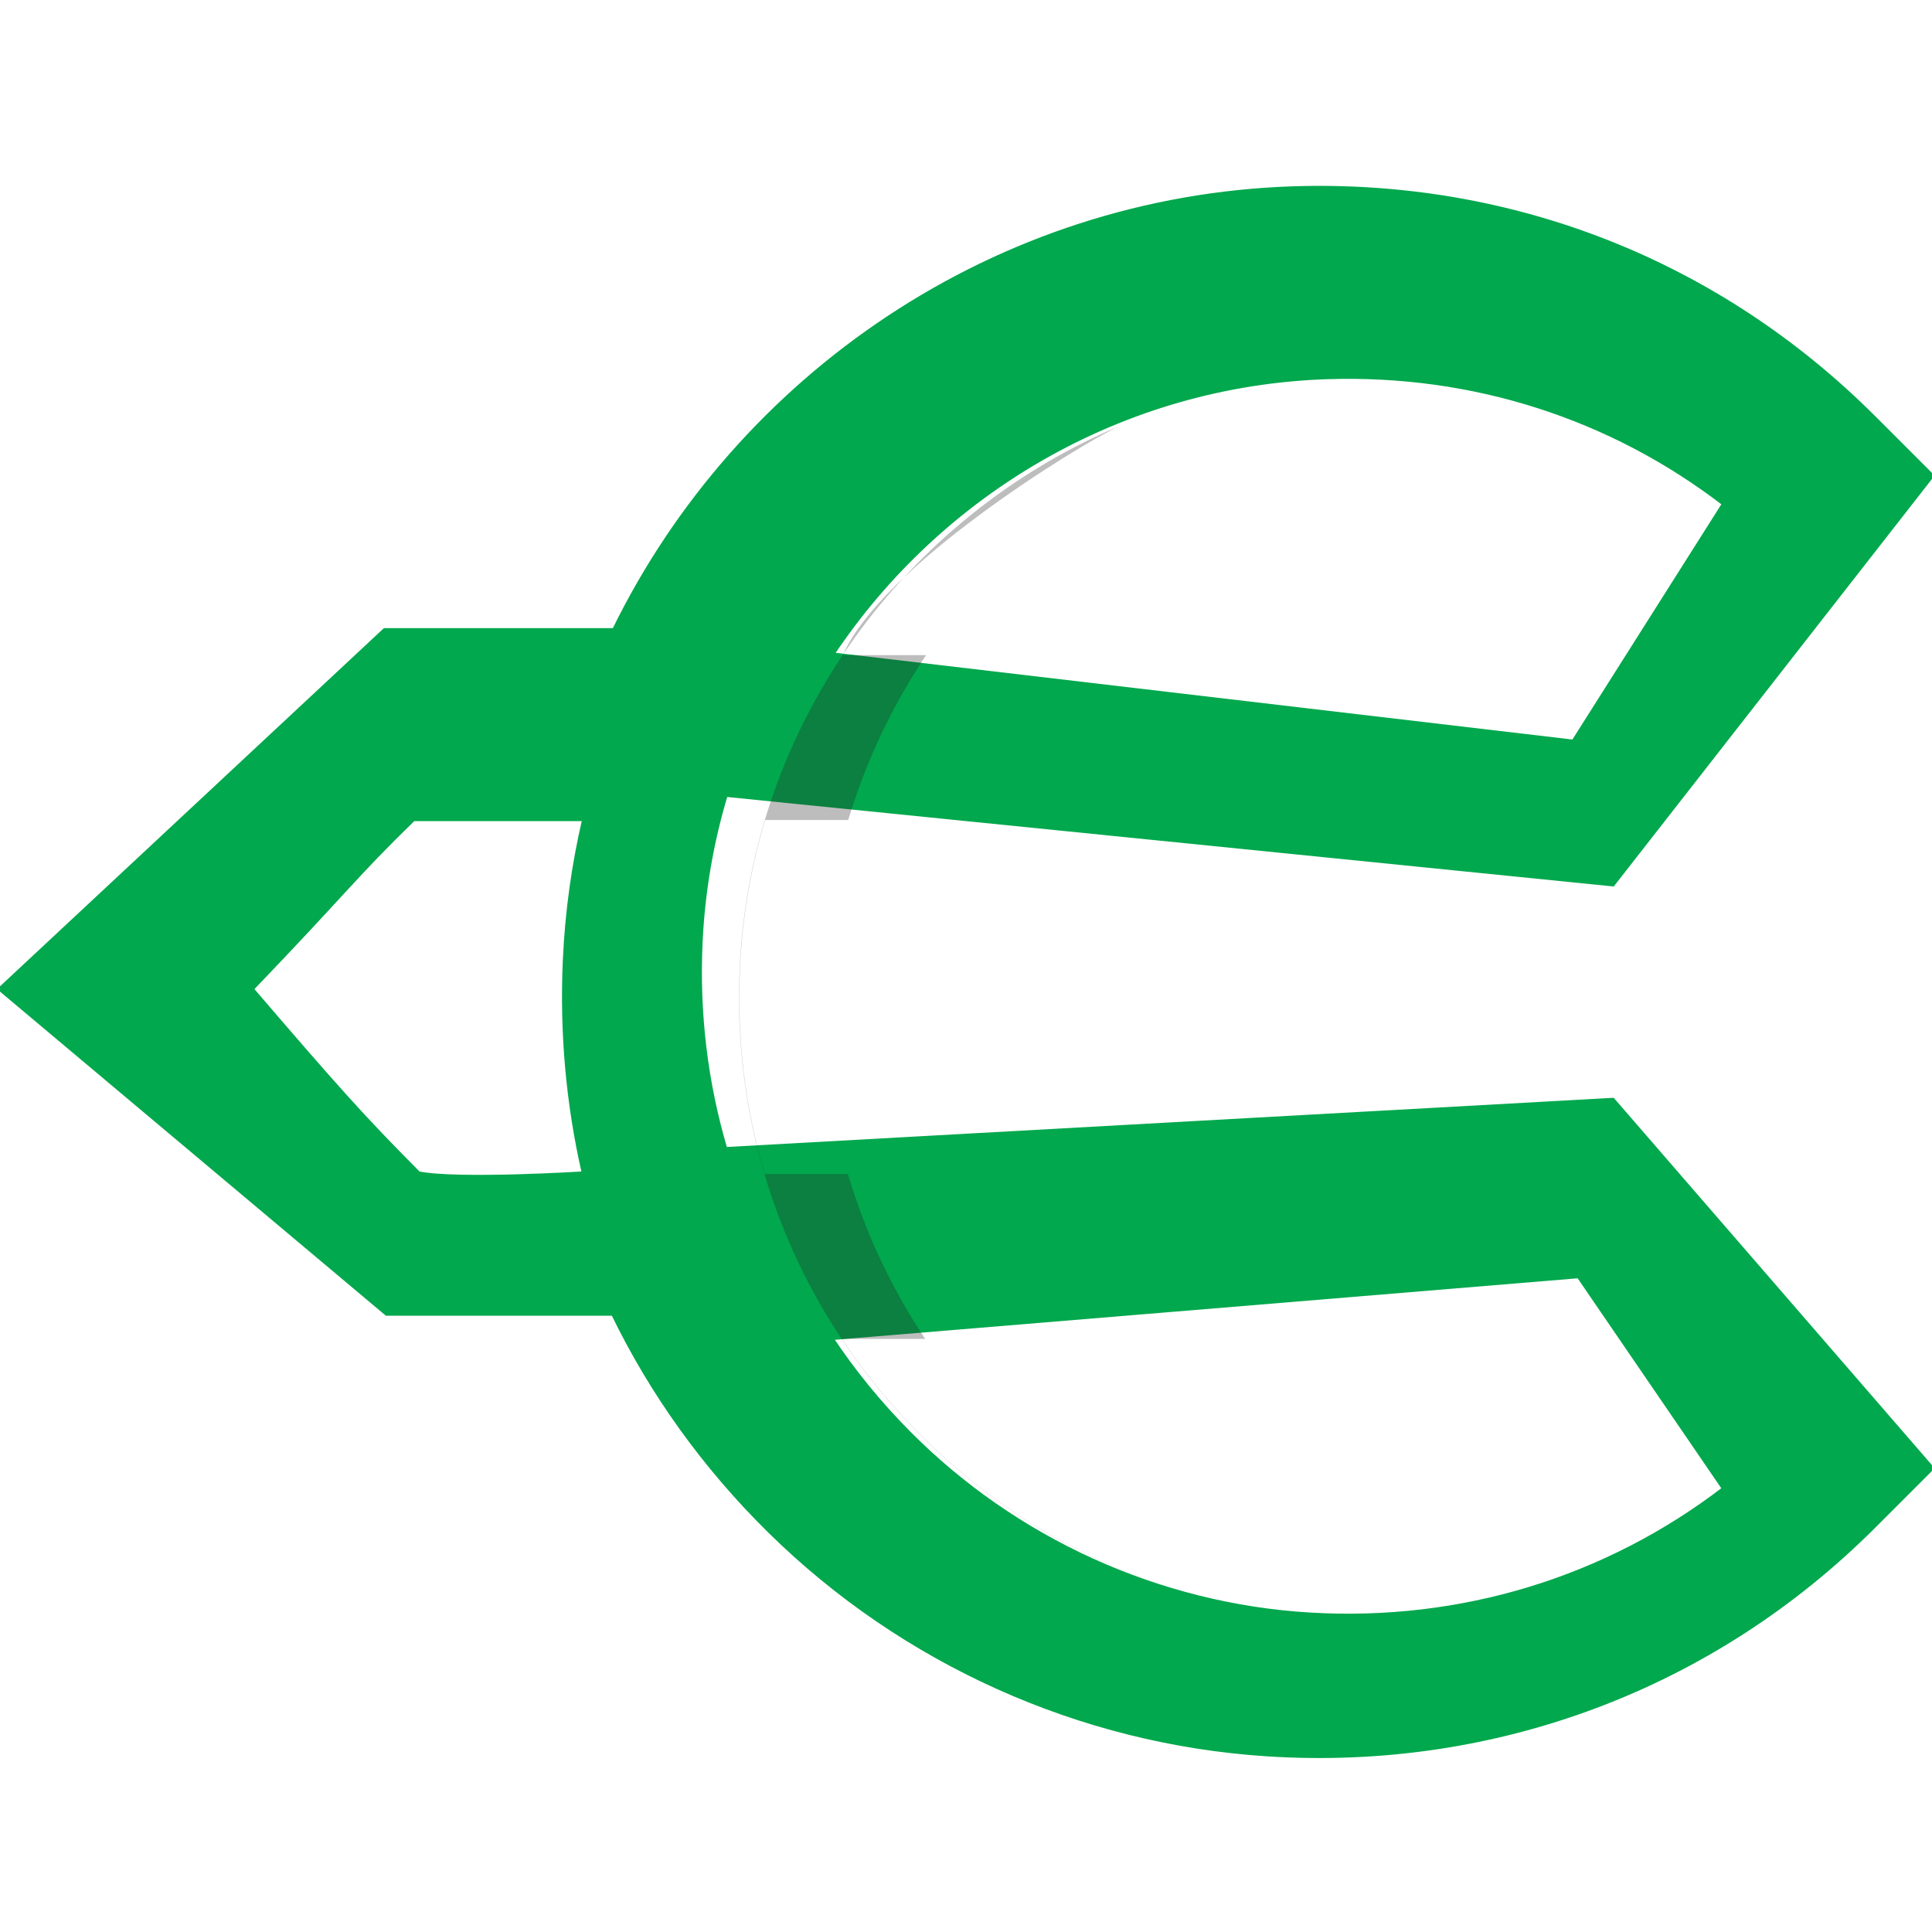
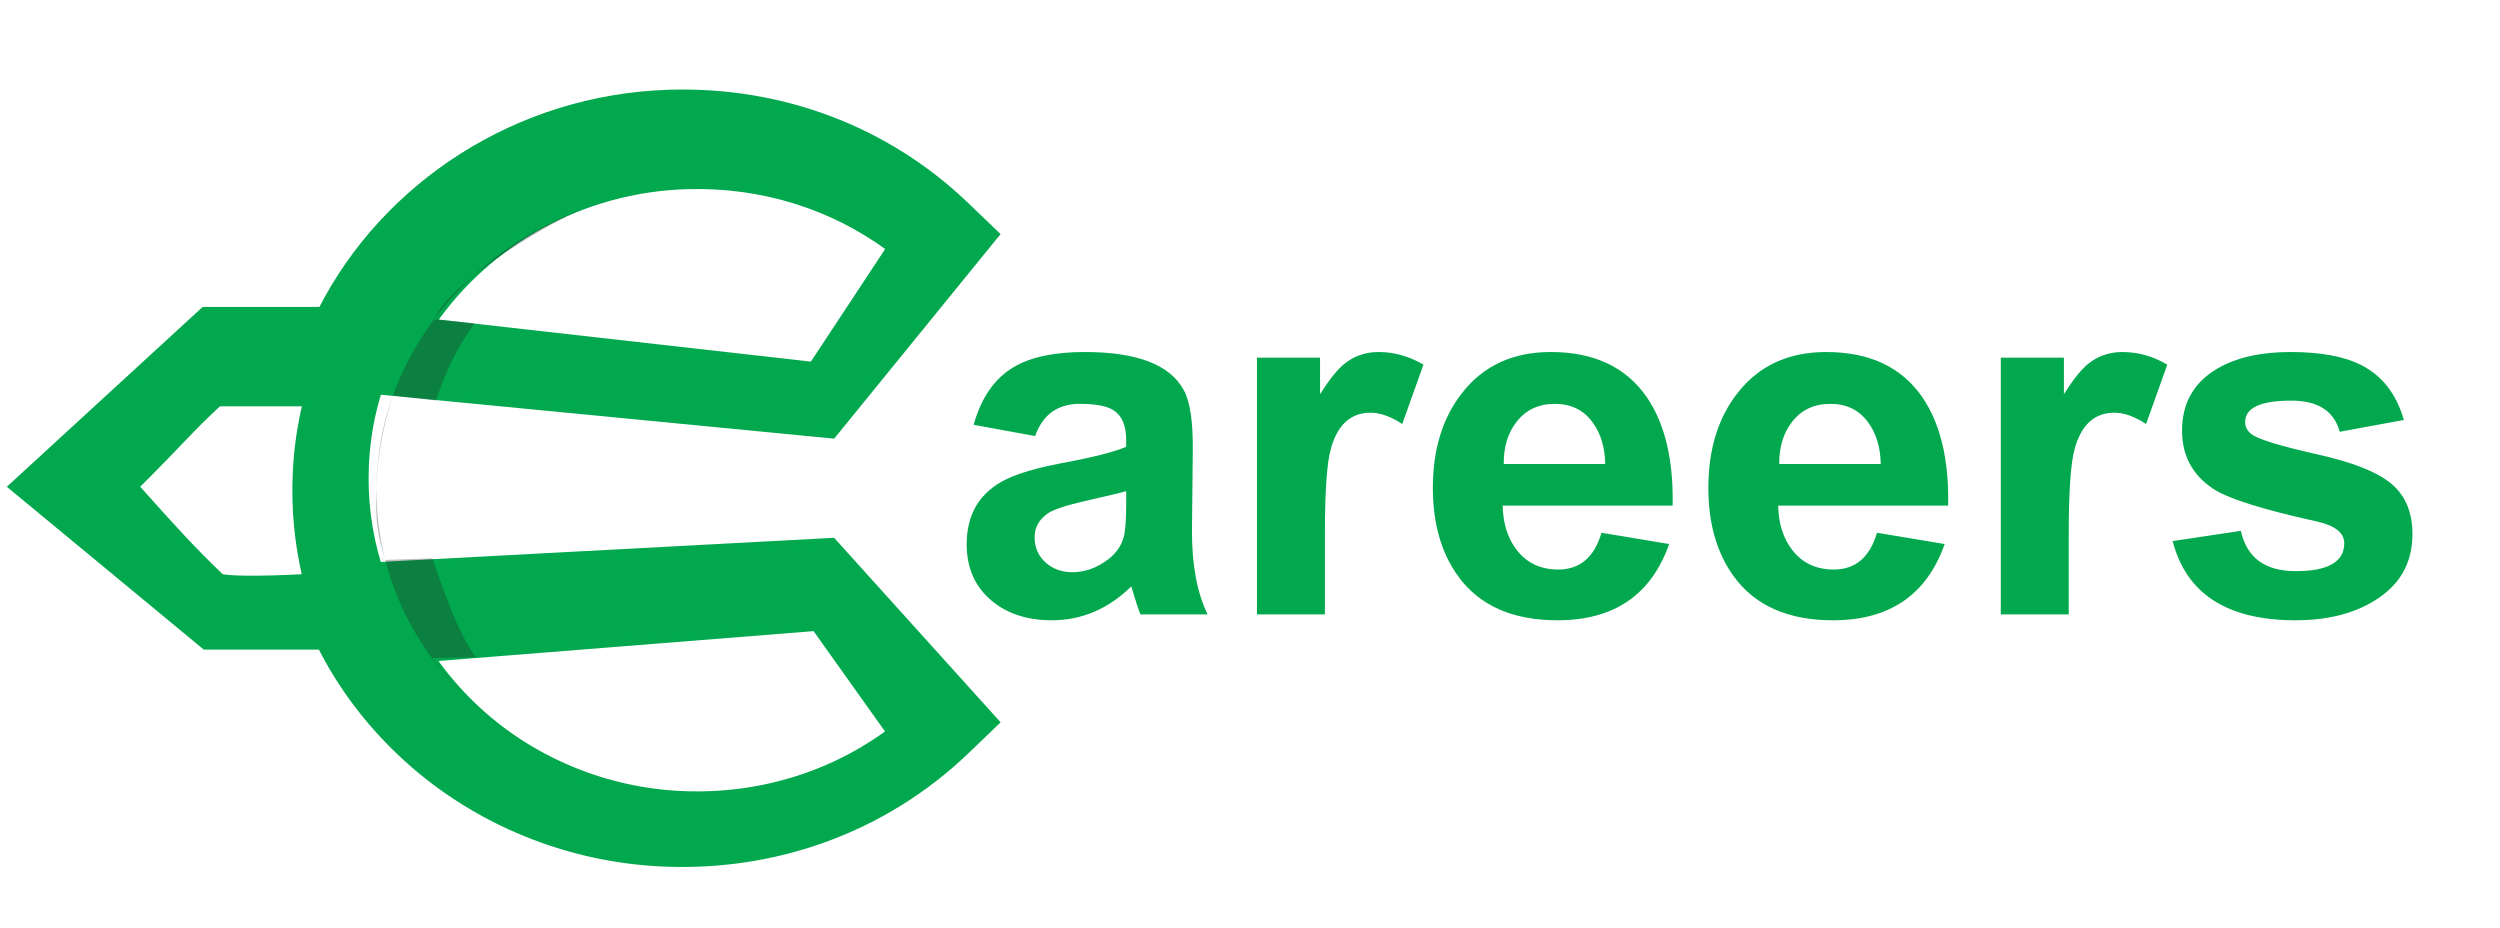
- <svg xmlns="http://www.w3.org/2000/svg" version="1.1" x="0px" y="0px" viewBox="0 0 500 500" style="enable-background:new 0 0 500 500;" xml:space="preserve">
-   <style type="text/css">
- 	.st0{fill:#01A84D;stroke:#01A84D;stroke-miterlimit:10;}
- 	.st1{fill:url(#SVGID_1_);stroke:url(#SVGID_2_);stroke-miterlimit:10;}
- 	.st2{fill:url(#SVGID_3_);stroke:url(#SVGID_4_);stroke-miterlimit:10;}
- 	.st3{opacity:0.3;}
- 	.st4{fill:#232121;}
- </style>
-   <g id="BACKGROUND">
- </g>
-   <g id="OBJECTS">
-     <g>
-       <g>
-         <g>
-           <g>
-             <path class="st0" d="M327.78,454.03c-48.27-3.14-94.11-23.8-128.58-57.74c-16.93-16.67-30.54-35.68-40.54-56.28l-58.61,0       L-0.02,255.96l99.57-92.9h59.37c32.16-65.75,98.93-111.89,175.88-114.35c56.8-1.79,110.06,19.26,150.13,59.33l15.08,15.08       l-82.6,105.78l-229.57-23.18c-3.67,12.21-5.91,25.02-6.51,38.22c-0.85,18.39,1.36,36.38,6.41,53.42l229.67-12.74l82.6,95.34       l-15.08,15.08C443.4,436.57,387.03,457.89,327.78,454.03z M215.17,346.31c5.75,8.64,12.39,16.8,19.89,24.37       c27.58,27.85,64.75,44.79,103.87,47.14c39.24,2.36,76.84-9.26,107.22-32.55l-37.61-54.97L215.17,346.31z M107,212.01       c-14.97,14.53-17.57,18.69-41.83,43.95c21.92,25.52,28.65,33.11,43.16,47.69c10.26,2.04,42.75,0,42.75,0       c-4.1-17.88-5.78-36.46-4.91-55.38c0.57-12.4,2.27-24.52,5.01-36.26H107z M215.4,169.35l191.79,22.57l38.96-61.53       c-29.22-22.44-64.89-33.96-102.54-32.76C290.38,99.34,243.33,127.5,215.4,169.35z" />
-             <linearGradient id="SVGID_1_" gradientUnits="userSpaceOnUse" x1="61.231" y1="260.14" x2="61.231" y2="260.14">
-               <stop offset="0" style="stop-color:#D91AC0" />
-               <stop offset="1" style="stop-color:#3103FF" />
-             </linearGradient>
-             <linearGradient id="SVGID_2_" gradientUnits="userSpaceOnUse" x1="61.231" y1="260.14" x2="61.231" y2="260.14">
-               <stop offset="0" style="stop-color:#D91AC0" />
-               <stop offset="1" style="stop-color:#3103FF" />
-             </linearGradient>
-             <path class="st1" d="M61.23,260.14" />
-             <linearGradient id="SVGID_3_" gradientUnits="userSpaceOnUse" x1="61.231" y1="255.571" x2="61.231" y2="255.571">
-               <stop offset="0" style="stop-color:#D91AC0" />
-               <stop offset="1" style="stop-color:#3103FF" />
-             </linearGradient>
-             <linearGradient id="SVGID_4_" gradientUnits="userSpaceOnUse" x1="61.231" y1="255.571" x2="61.231" y2="255.571">
-               <stop offset="0" style="stop-color:#D91AC0" />
-               <stop offset="1" style="stop-color:#3103FF" />
-             </linearGradient>
-             <path class="st2" d="M61.23,255.57" />
-           </g>
-         </g>
-         <g class="st3">
-           <path d="M295.35,106.81c-2.72,0.97-5.41,2.01-8.06,3.12C289.95,108.82,292.64,107.78,295.35,106.81z" />
-           <path d="M343.61,97.64c0.03,0,0.06,0,0.09,0c-0.06,0-0.11,0-0.17,0c-3.06,0.1-6.1,0.31-9.12,0.58      C337.45,97.94,340.52,97.73,343.61,97.64z" />
-           <path d="M351.62,97.59c0.04,0,0.08,0,0.12,0C351.7,97.59,351.66,97.59,351.62,97.59z" />
-           <path class="st4" d="M235.68,368.71c-6.64-6.95-12.58-14.38-17.78-22.2h21.53c-8.8-13.22-15.51-27.56-19.99-42.66h-21.52      c-5.05-17.04-7.26-35.03-6.41-53.42c0.61-13.21,2.85-26.02,6.51-38.22h21.5c4.6-15.29,11.44-29.64,20.14-42.66h-21.52      c9.85-22.8,60.49-54.11,71.47-59.25c-55.37,23.42-95.28,77.18-98.18,140.13c-2.04,44.31,13.65,86.31,44.17,118.28      c30.55,31.99,71.72,49.6,115.93,49.6c0.02,0,0.03,0,0.05,0C307.38,418.3,266.22,400.69,235.68,368.71z" />
-           <path d="M350.74,418.07c1.2-0.02,2.4-0.03,3.59-0.07C353.13,418.04,351.94,418.06,350.74,418.07z" />
-           <path d="M332.28,98.44c-2.39,0.25-4.77,0.55-7.13,0.9C327.5,98.99,329.88,98.69,332.28,98.44z" />
-           <path d="M323.01,99.67c-2.71,0.44-5.41,0.95-8.07,1.53C317.6,100.62,320.29,100.12,323.01,99.67z" />
-           <path d="M314.25,101.34c-6.11,1.36-12.08,3.08-17.91,5.12C302.17,104.41,308.15,102.7,314.25,101.34z" />
-         </g>
-       </g>
-     </g>
+ <svg xmlns="http://www.w3.org/2000/svg" width="213" height="79" viewBox="0 0 213 79" fill="none">
+   <path d="M55.838 73.519C47.702 73.012 39.973 69.666 34.168 64.175C31.314 61.479 29.023 58.403 27.335 55.068H17.459L1 41.462L17.372 26.428H27.381C32.801 15.788 44.056 8.318 57.027 7.921C66.599 7.628 75.58 11.036 82.332 17.524L84.876 19.966L70.951 37.084L32.256 33.335C31.636 35.309 31.262 37.382 31.159 39.521C31.015 42.498 31.389 45.409 32.239 48.165L70.951 46.103L84.87 61.529L82.326 63.971C75.327 70.691 65.824 74.142 55.838 73.519ZM36.855 56.082C37.826 57.482 38.945 58.8 40.209 60.024C44.854 64.533 51.124 67.273 57.716 67.654C64.331 68.034 70.67 66.154 75.786 62.383L69.447 53.485L36.855 56.082ZM18.618 34.35C16.098 36.698 15.655 37.376 11.567 41.462C15.259 45.591 16.396 46.82 18.842 49.18C20.571 49.51 26.049 49.18 26.049 49.18C25.36 46.285 25.073 43.281 25.222 40.216C25.319 38.209 25.607 36.246 26.066 34.344H18.618V34.35ZM36.895 27.448L69.223 31.103L75.792 21.146C70.865 17.513 64.853 15.65 58.508 15.843C49.534 16.113 41.598 20.672 36.895 27.448Z" fill="#01A84D" stroke="#01A84D" stroke-width="0.551" stroke-miterlimit="10" />
+   <g opacity="0.3">
+     <path d="M39.87 59.563C38.706 58.443 37.767 57.34 36.854 56.078L40.527 55.984C38.986 53.855 37.642 50.003 36.853 47.572L32.824 47.706C31.941 44.962 31.976 43.472 32.125 40.508C32.233 38.379 32.836 35.661 33.475 33.696L37.152 34.126C37.958 31.662 38.914 29.637 40.436 27.54L36.984 27.203C38.71 23.531 47.394 18.765 49.317 17.936C39.614 21.707 32.615 30.372 32.107 40.508C31.749 47.648 34.502 54.415 39.852 59.563C45.209 64.716 52.422 67.553 60.173 67.553H60.179C52.44 67.553 45.227 64.716 39.87 59.563Z" fill="#232121" />
  </g>
+   <path d="M88.195 37.153L82.956 36.192C83.596 33.874 84.748 32.227 86.41 31.251C87.844 30.412 89.85 29.992 92.427 29.992C96.866 29.992 99.672 31.067 100.847 33.218C101.396 34.21 101.655 35.941 101.625 38.412L101.556 45.161C101.541 48.09 101.983 50.484 102.883 52.345H97.163C96.996 51.933 96.805 51.361 96.591 50.629C96.485 50.263 96.416 50.042 96.385 49.966C94.418 51.887 92.16 52.848 89.613 52.848C87.539 52.848 85.838 52.299 84.511 51.201C83.078 50.011 82.361 48.402 82.361 46.374C82.361 43.781 83.482 41.935 85.724 40.837C86.807 40.318 88.34 39.868 90.323 39.487C93.053 38.984 94.929 38.511 95.951 38.069V37.496C95.951 36.261 95.592 35.414 94.875 34.957C94.311 34.591 93.358 34.408 92.016 34.408C90.109 34.408 88.835 35.323 88.195 37.153ZM95.951 41.843C95.691 41.935 94.517 42.217 92.427 42.69C90.78 43.071 89.728 43.422 89.27 43.742C88.523 44.261 88.149 44.94 88.149 45.779C88.149 46.648 88.462 47.365 89.087 47.929C89.712 48.478 90.467 48.753 91.352 48.753C92.404 48.753 93.396 48.41 94.326 47.723C95.028 47.22 95.493 46.587 95.722 45.825C95.874 45.306 95.951 44.36 95.951 42.987V41.843ZM112.881 52.345H107.093V30.473H112.469V33.584C113.217 32.395 113.888 31.548 114.483 31.045C115.322 30.343 116.313 29.992 117.457 29.992C118.784 29.992 120.058 30.351 121.278 31.067L119.47 36.124C118.494 35.483 117.594 35.163 116.771 35.163C115.078 35.163 113.949 36.192 113.385 38.252C113.049 39.426 112.881 41.874 112.881 45.596V52.345ZM136.447 45.39L142.212 46.351C140.687 50.682 137.514 52.848 132.694 52.848C128.881 52.848 126.067 51.605 124.252 49.119C122.803 47.136 122.079 44.62 122.079 41.569C122.079 38.274 122.917 35.567 124.595 33.447C126.41 31.144 128.919 29.992 132.122 29.992C135.829 29.992 138.567 31.289 140.336 33.882C141.861 36.139 142.586 39.205 142.509 43.079H128.027C128.058 44.62 128.462 45.886 129.24 46.877C130.094 47.975 131.268 48.524 132.763 48.524C134.609 48.524 135.836 47.479 136.447 45.39ZM136.767 39.533C136.736 38.099 136.378 36.917 135.692 35.986C134.929 34.934 133.854 34.408 132.466 34.408C131.078 34.408 129.987 34.926 129.194 35.964C128.462 36.909 128.103 38.099 128.119 39.533H136.767ZM159.92 45.39L165.686 46.351C164.161 50.682 160.988 52.848 156.168 52.848C152.355 52.848 149.541 51.605 147.726 49.119C146.277 47.136 145.552 44.62 145.552 41.569C145.552 38.274 146.391 35.567 148.069 33.447C149.884 31.144 152.393 29.992 155.596 29.992C159.303 29.992 162.04 31.289 163.81 33.882C165.335 36.139 166.06 39.205 165.983 43.079H151.501C151.531 44.62 151.936 45.886 152.713 46.877C153.568 47.975 154.742 48.524 156.237 48.524C158.082 48.524 159.31 47.479 159.92 45.39ZM160.241 39.533C160.21 38.099 159.852 36.917 159.165 35.986C158.403 34.934 157.327 34.408 155.939 34.408C154.551 34.408 153.461 34.926 152.668 35.964C151.936 36.909 151.577 38.099 151.592 39.533H160.241ZM176.256 52.345H170.468V30.473H175.844V33.584C176.592 32.395 177.263 31.548 177.857 31.045C178.696 30.343 179.688 29.992 180.832 29.992C182.159 29.992 183.432 30.351 184.653 31.067L182.845 36.124C181.869 35.483 180.969 35.163 180.145 35.163C178.452 35.163 177.324 36.192 176.759 38.252C176.424 39.426 176.256 41.874 176.256 45.596V52.345ZM185.11 46.099L190.921 45.23C191.425 47.517 192.98 48.661 195.589 48.661C198.349 48.661 199.73 47.868 199.73 46.282C199.73 45.397 198.952 44.78 197.396 44.429C192.698 43.392 189.739 42.454 188.519 41.615C186.78 40.44 185.911 38.801 185.911 36.696C185.911 34.347 186.91 32.585 188.908 31.411C190.525 30.465 192.599 29.992 195.131 29.992C197.694 29.992 199.699 30.358 201.148 31.09C202.948 31.99 204.168 33.554 204.809 35.781L199.341 36.787C198.868 35.018 197.495 34.133 195.223 34.133C192.599 34.133 191.287 34.743 191.287 35.964C191.287 36.376 191.478 36.726 191.859 37.016C192.454 37.443 194.307 38.008 197.419 38.709C200.454 39.38 202.567 40.219 203.756 41.226C204.946 42.233 205.541 43.659 205.541 45.504C205.541 47.99 204.45 49.889 202.269 51.201C200.47 52.299 198.243 52.848 195.589 52.848C189.762 52.848 186.269 50.599 185.11 46.099Z" fill="#01A84D" />
</svg>
